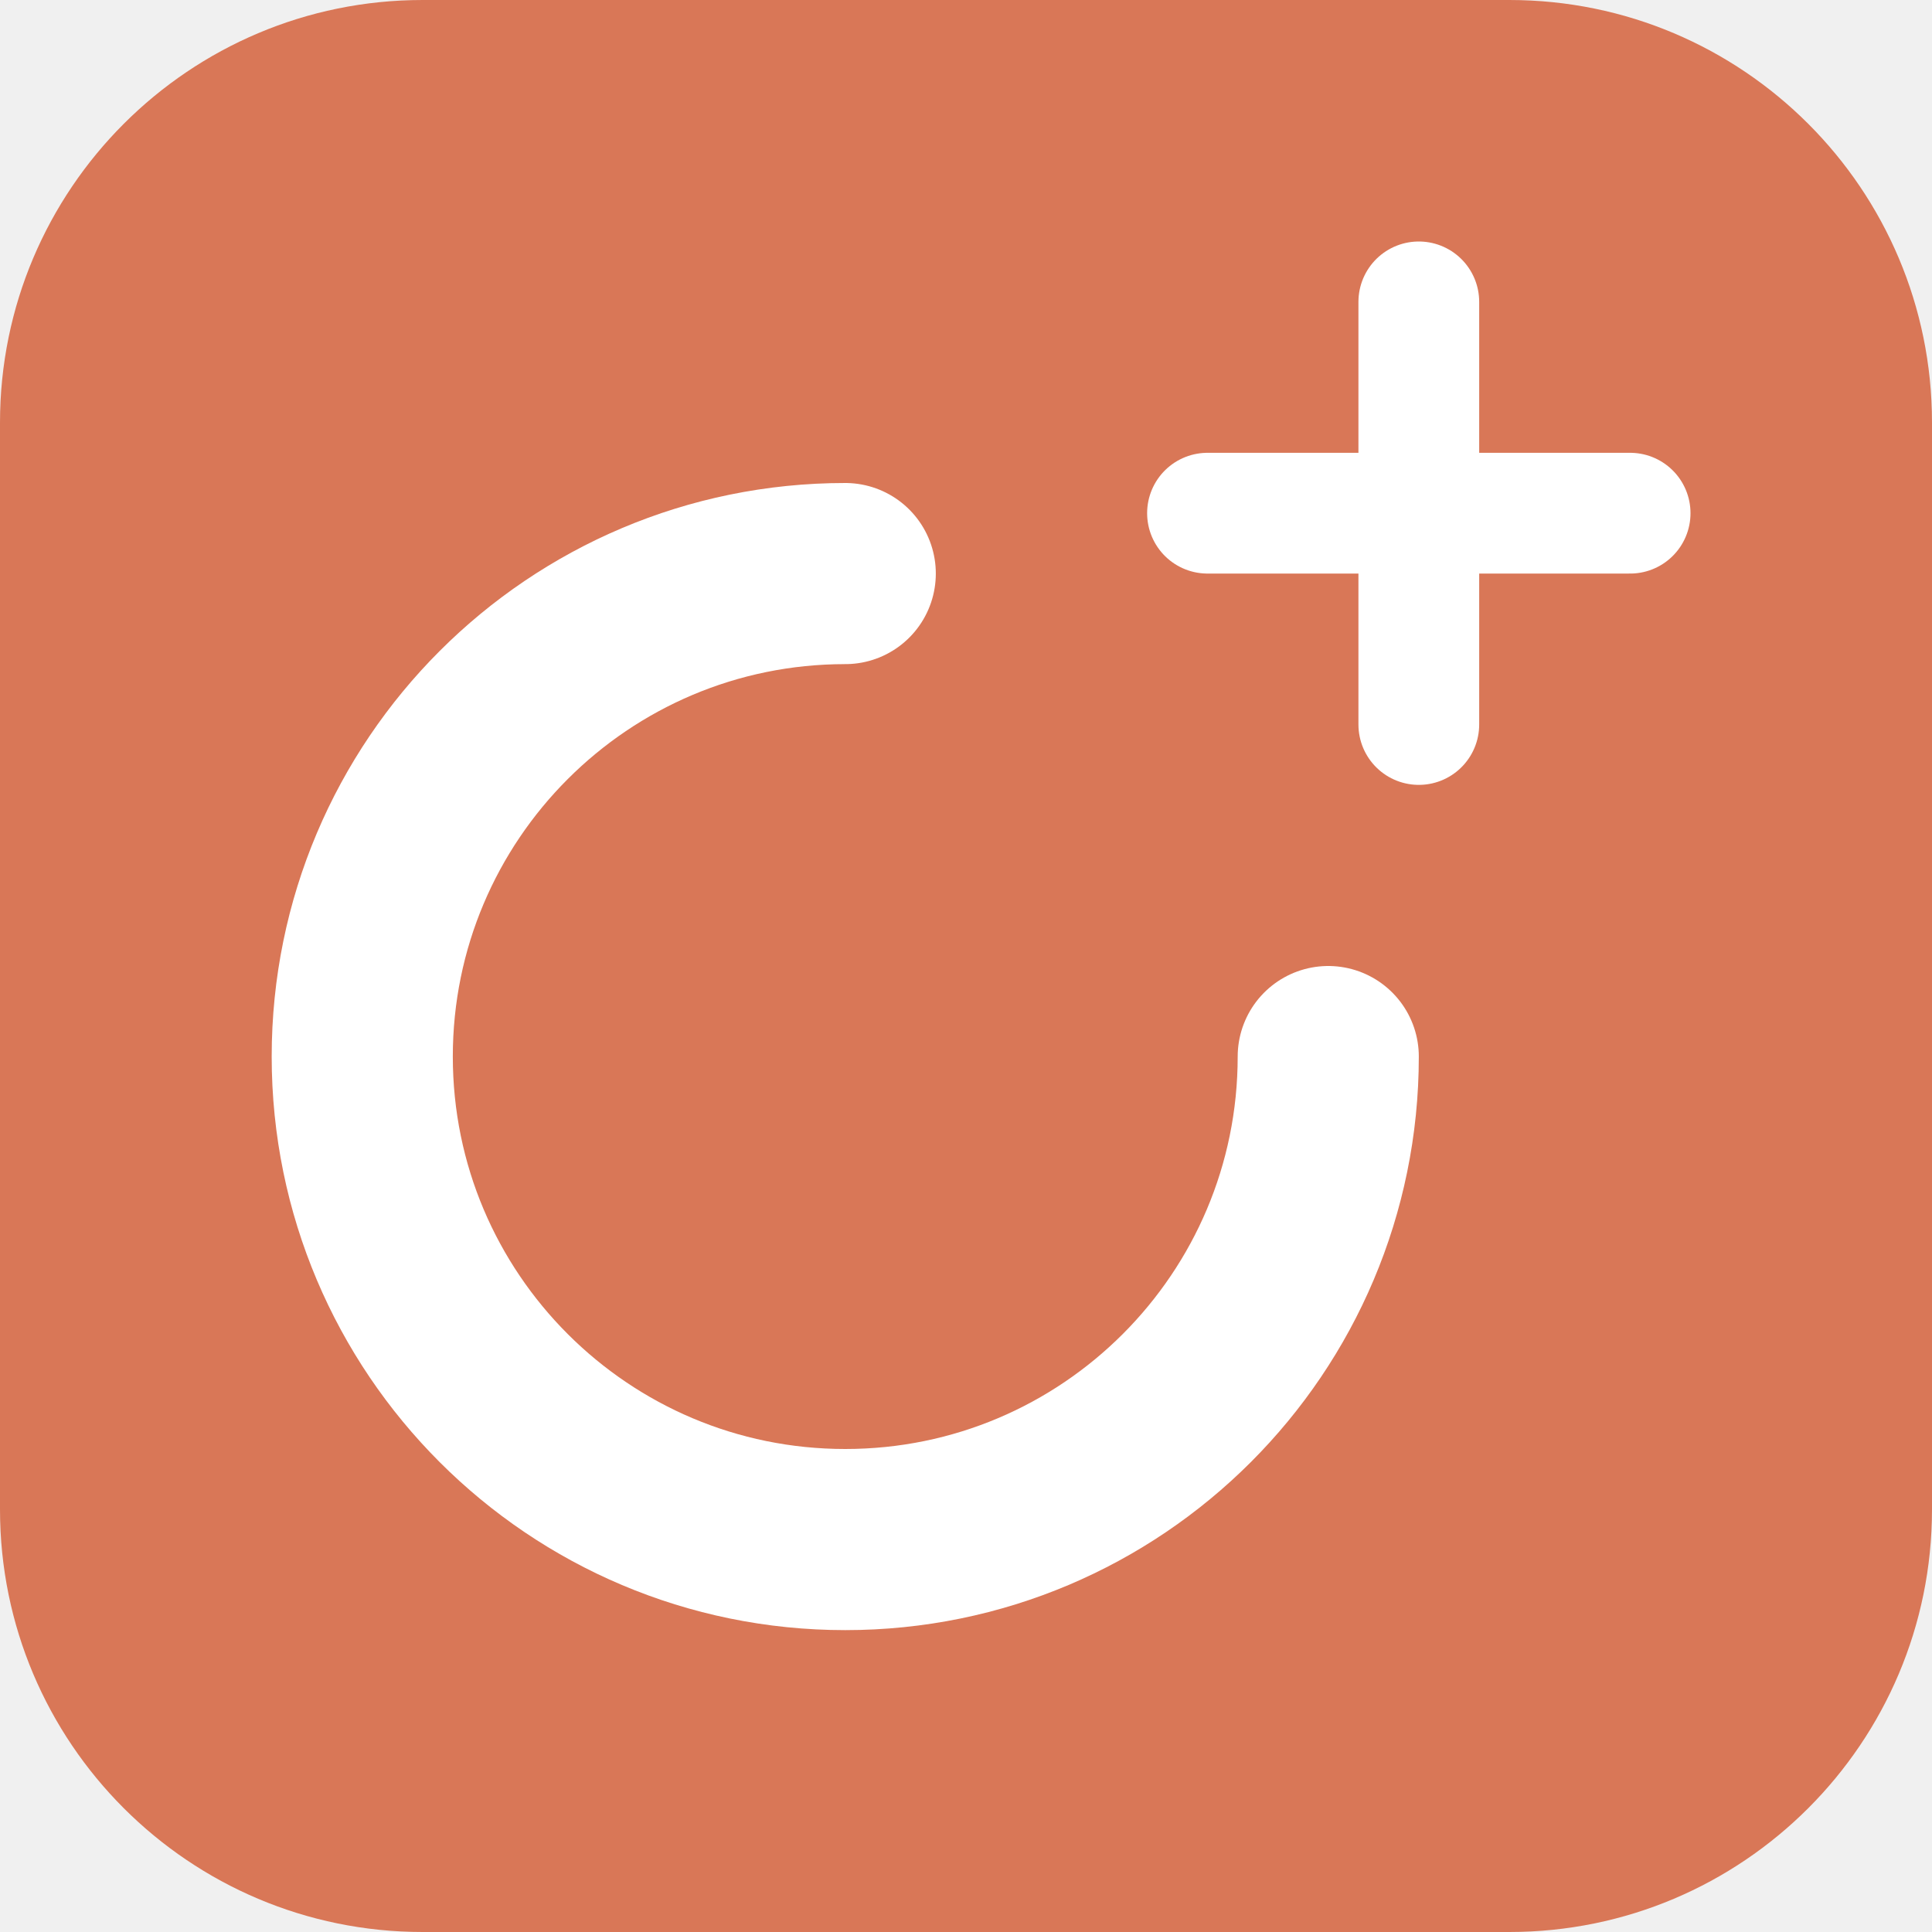
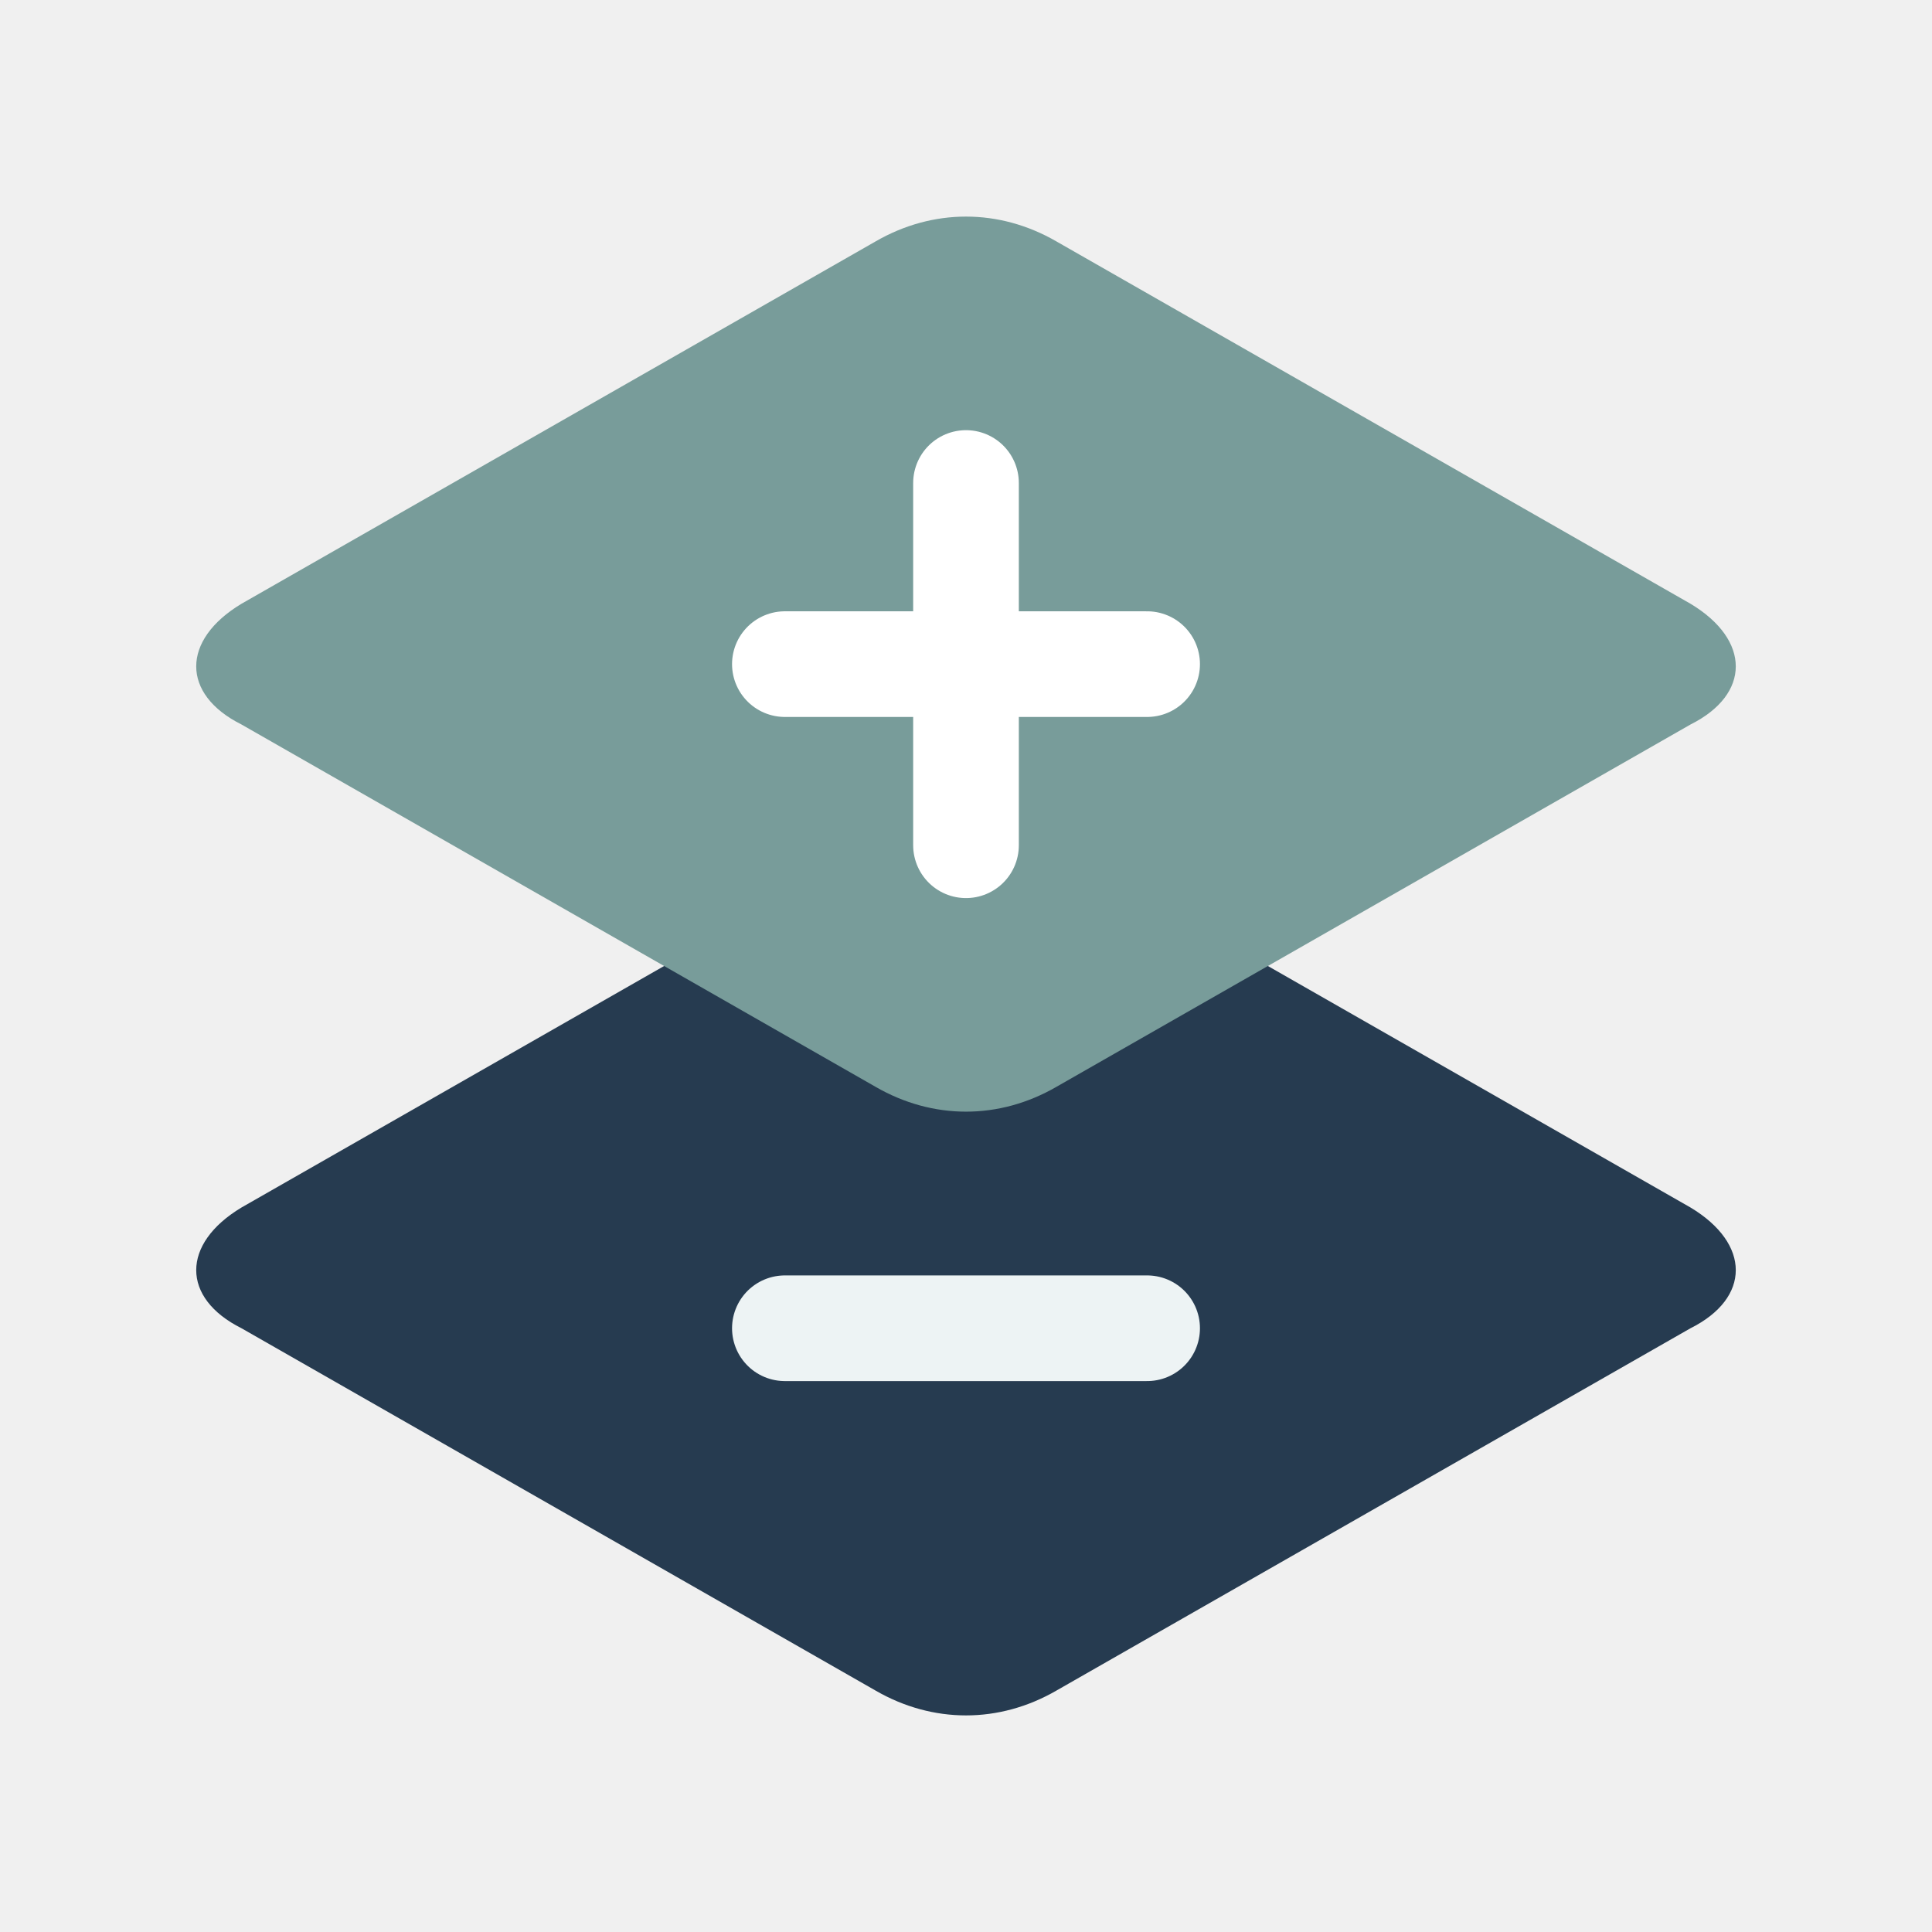
<svg xmlns="http://www.w3.org/2000/svg" viewBox="0 0 64 64" fill="none">
-   <rect width="64" height="64" rx="14" fill="#D97757" />
-   <path d="M44 35a16 16 0 1 1-16-16" stroke="#FFFFFF" stroke-width="6" stroke-linecap="round" />
-   <path d="M47 10v14m-7-7h14" stroke="#FFFFFF" stroke-width="4" stroke-linecap="round" />
+   <path d="m35 28 21 12c2 1.2 2 3 0 4L35 56c-1.9 1.1-4.1 1.1-6 0L8 44c-2-1-2-2.8 0-4l21-12c1.9-1.1 4.1-1.1 6 0Z" fill="#263B50" />
+   <path d="M26 44h12" stroke="#EDF3F4" stroke-width="3.5" stroke-linecap="round" />
+   <path d="m35 8 21 12c2 1.2 2 3 0 4L35 36c-1.9 1.1-4.1 1.1-6 0L8 24c-2-1-2-2.8 0-4L29 8c1.9-1.1 4.1-1.1 6 0Z" fill="#789C9A" />
+   <path d="M32 16v12M26 22h12" stroke="#FFFFFF" stroke-width="3.5" stroke-linecap="round" />
</svg>
